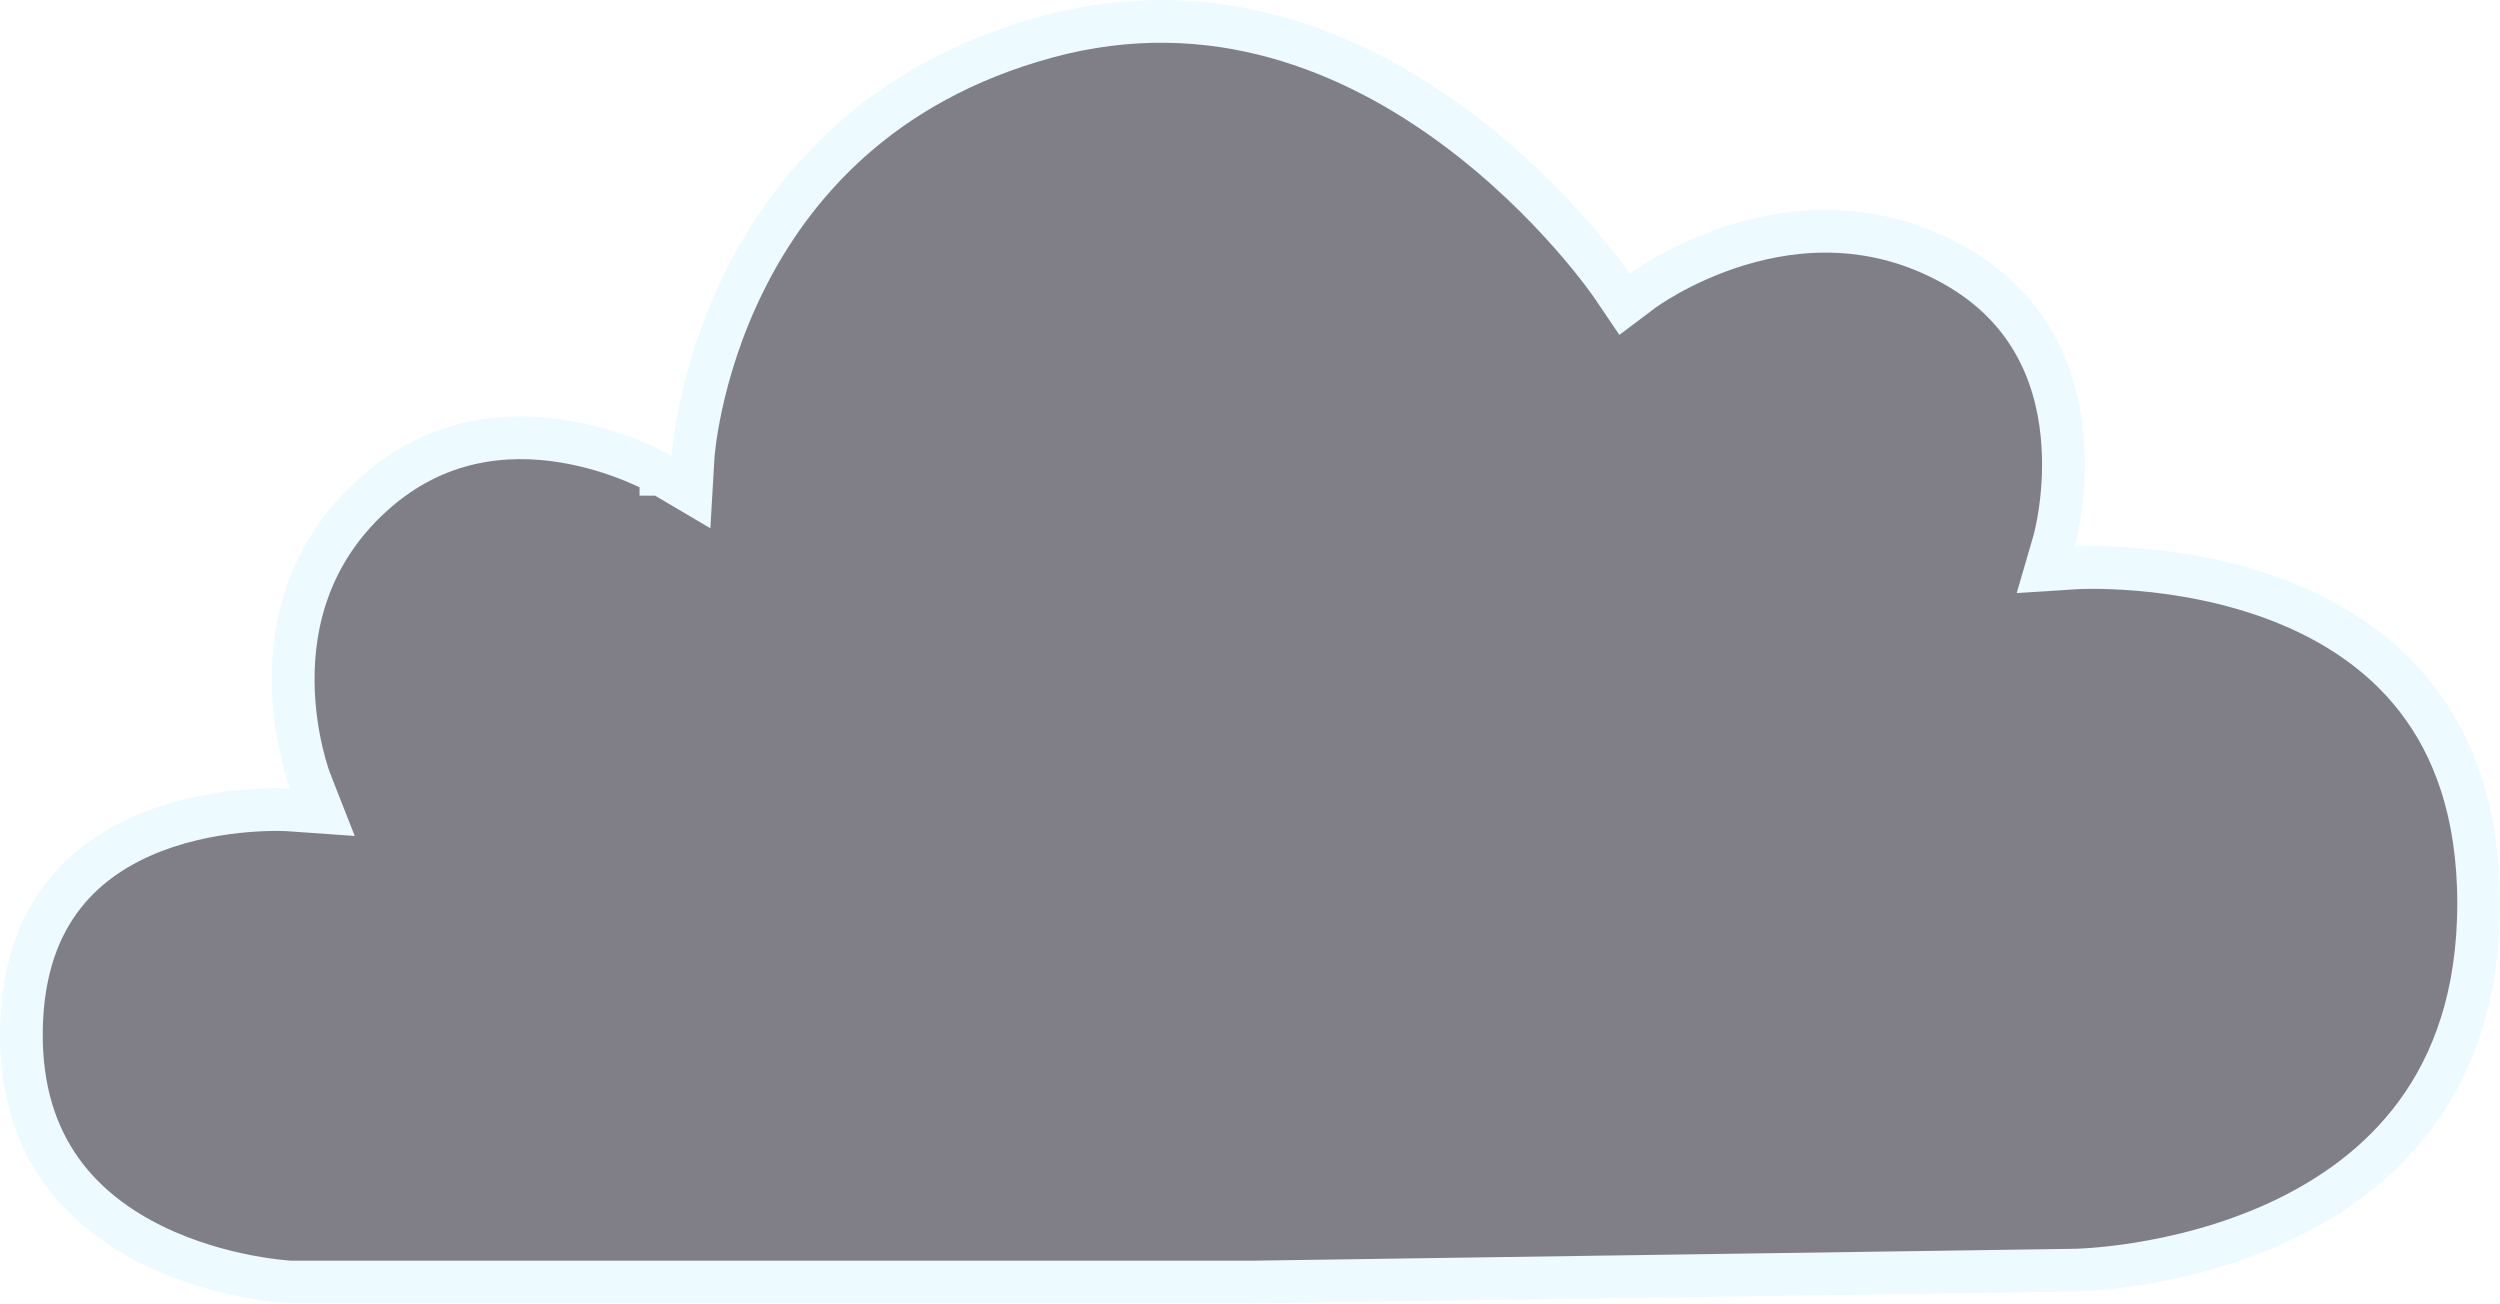
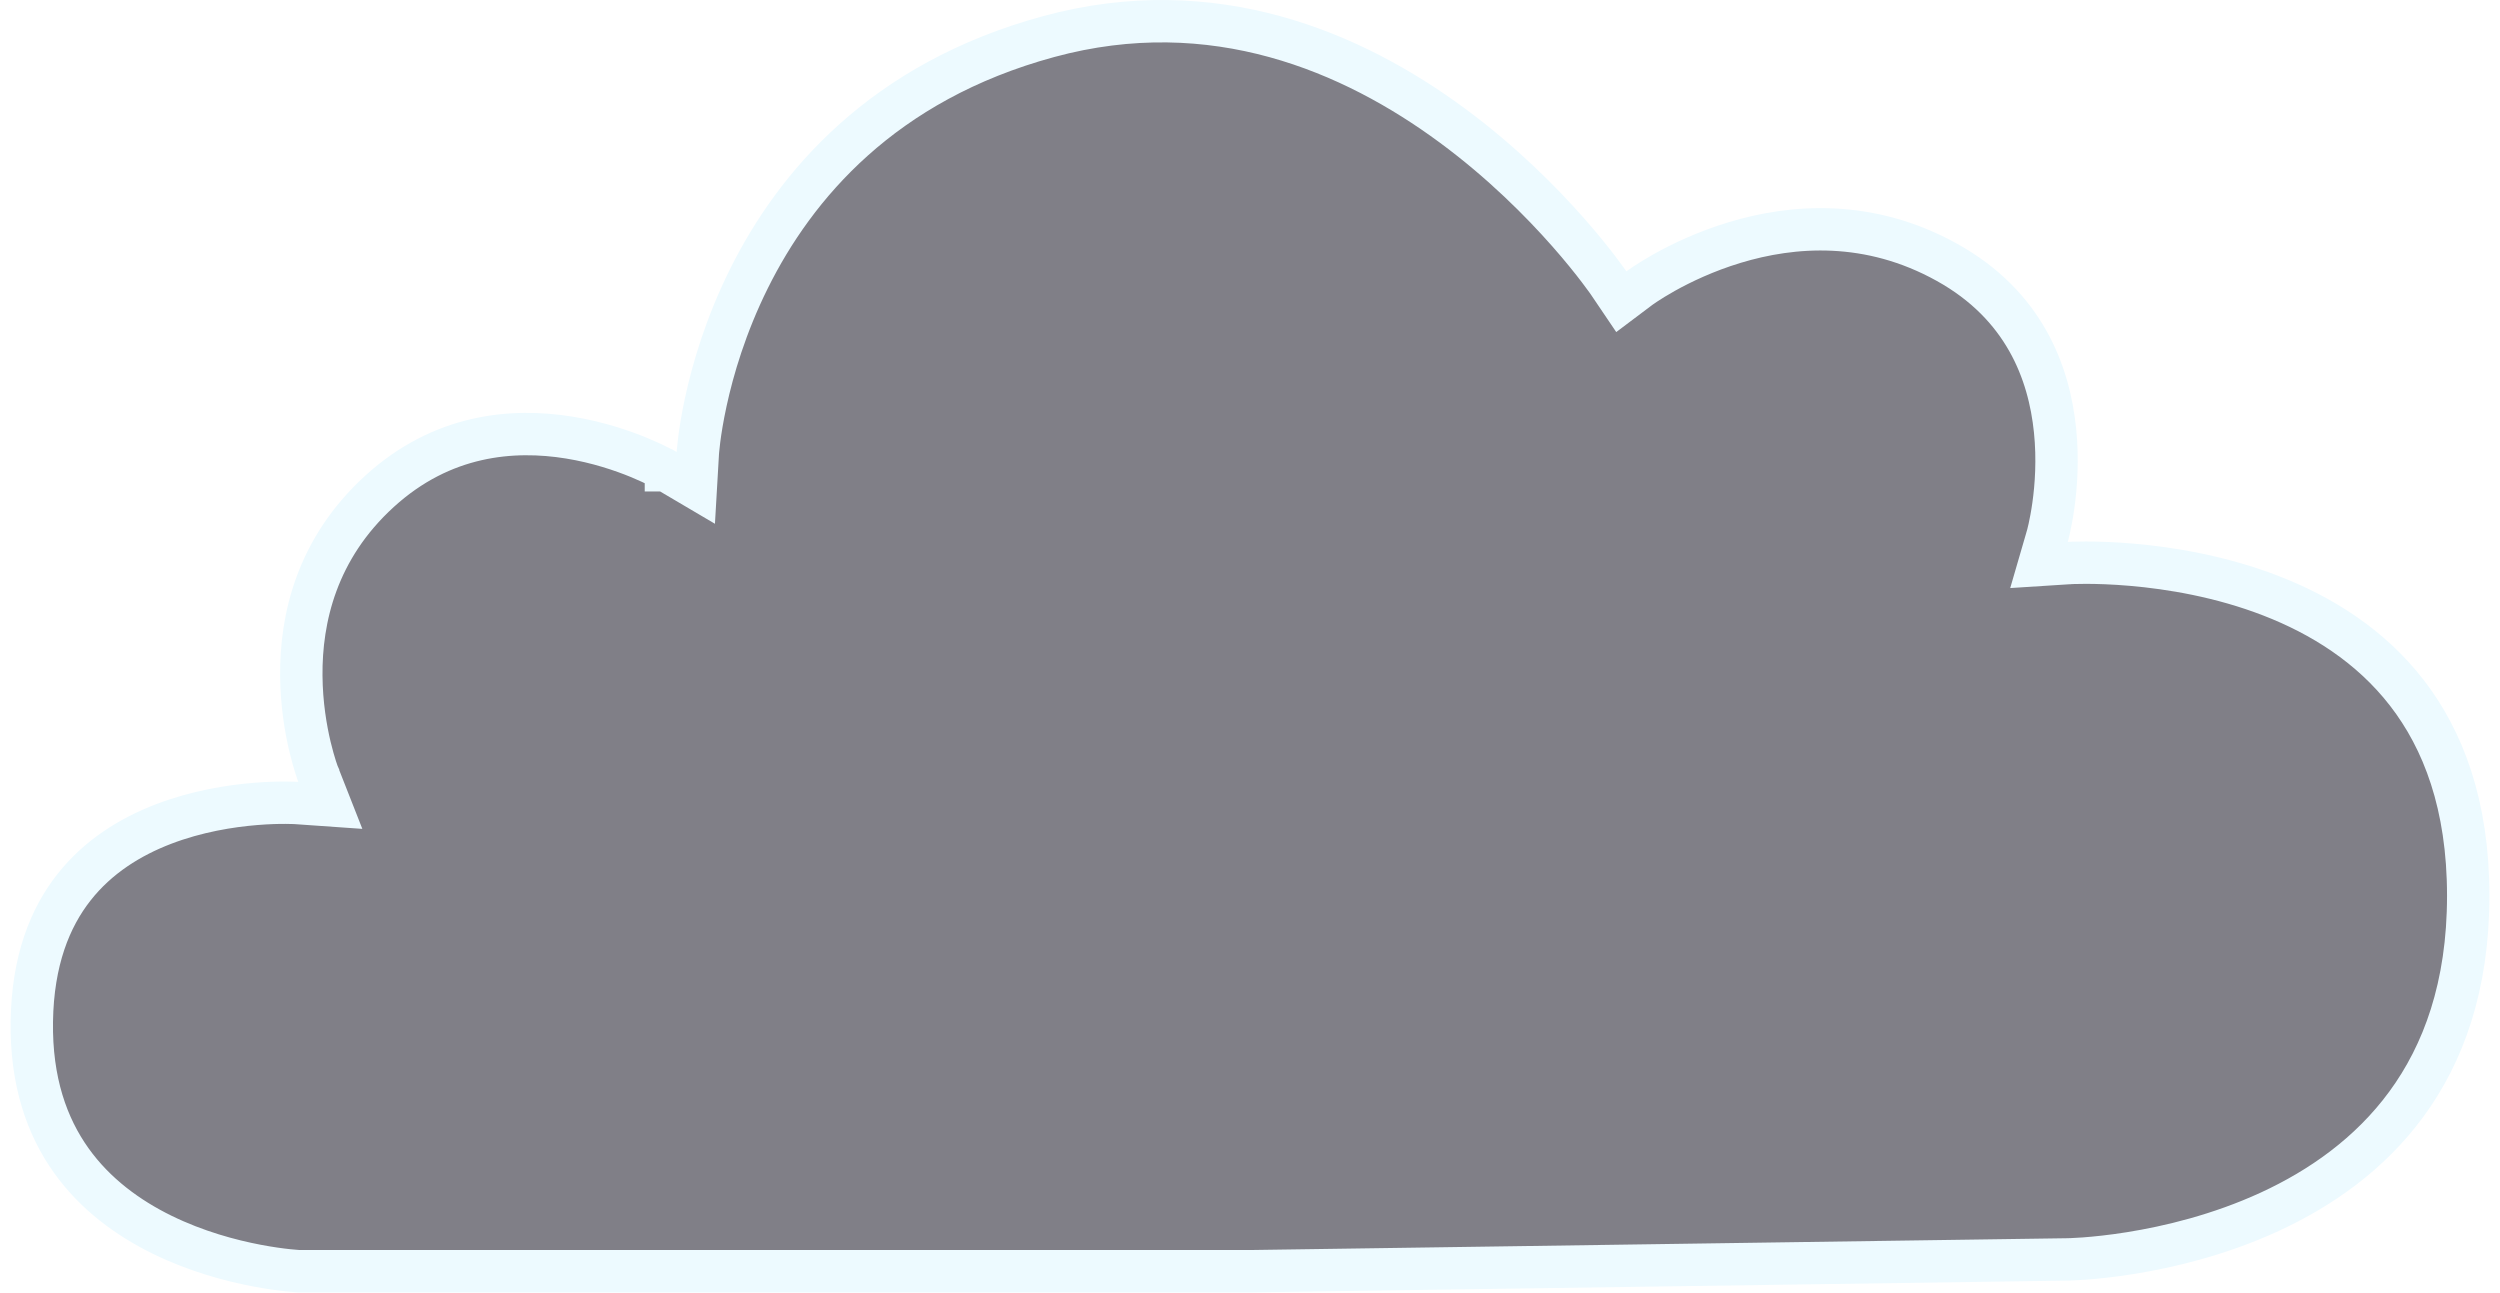
- <svg xmlns="http://www.w3.org/2000/svg" width="117" height="61" viewBox="0 0 117 61" fill="none">
+ <svg xmlns="http://www.w3.org/2000/svg" width="118" height="61" viewBox="0 0 117 61" fill="none">
  <path d="M13.511 37.902L13.512 37.902L13.512 37.903H13.512L15.092 38.014L14.513 36.541L14.513 36.541L14.513 36.54L14.513 36.54L14.513 36.539L14.508 36.528C14.504 36.516 14.497 36.497 14.487 36.47C14.468 36.416 14.438 36.332 14.402 36.22C14.331 35.998 14.233 35.666 14.133 35.249C13.934 34.411 13.732 33.237 13.722 31.893C13.7 29.212 14.432 25.907 17.417 23.187C20.38 20.488 23.711 20.223 26.372 20.654C27.707 20.871 28.858 21.262 29.676 21.599C30.083 21.768 30.405 21.922 30.621 22.032C30.729 22.087 30.81 22.13 30.863 22.159C30.889 22.174 30.908 22.184 30.919 22.191L30.931 22.197L30.931 22.198L30.931 22.198L30.932 22.198L30.932 22.198L32.342 23.029L32.437 21.395L32.437 21.394L32.437 21.394L32.437 21.393L32.437 21.39L32.439 21.363C32.441 21.338 32.444 21.298 32.449 21.244C32.458 21.136 32.475 20.973 32.502 20.761C32.556 20.336 32.652 19.718 32.817 18.959C33.146 17.438 33.751 15.365 34.845 13.162C37.025 8.772 41.147 3.86 48.999 1.726C56.779 -0.388 63.347 2.456 68.045 5.922C70.392 7.653 72.247 9.524 73.516 10.963C74.149 11.681 74.634 12.29 74.958 12.716C75.121 12.929 75.243 13.096 75.323 13.208C75.363 13.264 75.393 13.306 75.412 13.334L75.432 13.363L75.437 13.37L75.437 13.37L75.437 13.37L75.437 13.371L76.026 14.242L76.866 13.61L76.866 13.609L76.866 13.609L76.866 13.609L76.867 13.608L76.878 13.601C76.889 13.593 76.906 13.58 76.931 13.562C76.981 13.527 77.058 13.473 77.161 13.405C77.366 13.269 77.674 13.075 78.069 12.854C78.862 12.412 79.999 11.865 81.368 11.45C84.103 10.621 87.711 10.333 91.403 12.386C95.033 14.405 96.218 17.571 96.498 20.315C96.639 21.694 96.547 22.951 96.418 23.866C96.354 24.322 96.281 24.689 96.226 24.938C96.198 25.062 96.175 25.157 96.159 25.219C96.151 25.249 96.145 25.272 96.141 25.285L96.137 25.299L96.137 25.299L96.137 25.3L96.137 25.3L96.137 25.301L95.74 26.667L97.161 26.576L97.161 26.576L97.162 26.576L97.162 26.576L97.169 26.575L97.204 26.574C97.237 26.572 97.288 26.57 97.355 26.567C97.49 26.563 97.693 26.558 97.952 26.558C98.472 26.558 99.221 26.578 100.121 26.656C101.928 26.812 104.316 27.2 106.687 28.119C109.058 29.038 111.375 30.471 113.1 32.698C114.815 34.912 116 37.982 116 42.28C116 46.577 114.815 49.749 113.084 52.111C111.344 54.485 109.009 56.099 106.63 57.196C104.25 58.293 101.857 58.858 100.049 59.147C99.148 59.291 98.399 59.365 97.879 59.404C97.619 59.423 97.417 59.433 97.282 59.438C97.214 59.441 97.163 59.442 97.131 59.443L97.096 59.444L97.088 59.444L97.088 59.444H97.087L97.083 59.444L58.595 60H58.588H13.607L13.599 60C13.577 59.998 13.544 59.996 13.499 59.993C13.408 59.987 13.272 59.975 13.096 59.957C12.743 59.92 12.234 59.853 11.621 59.736C10.39 59.502 8.767 59.07 7.162 58.284C5.557 57.498 4.002 56.375 2.86 54.772C1.726 53.181 0.958 51.062 1.002 48.205C1.045 45.342 1.856 43.325 2.989 41.884C4.13 40.432 5.652 39.495 7.22 38.894C8.789 38.293 10.369 38.042 11.567 37.945C12.164 37.896 12.658 37.886 13.001 37.888C13.171 37.889 13.304 37.893 13.391 37.896C13.435 37.898 13.467 37.9 13.488 37.901L13.509 37.902L13.511 37.902Z" fill="#030010" fill-opacity="0.5" stroke="#EDFAFF" stroke-width="2" />
</svg>
